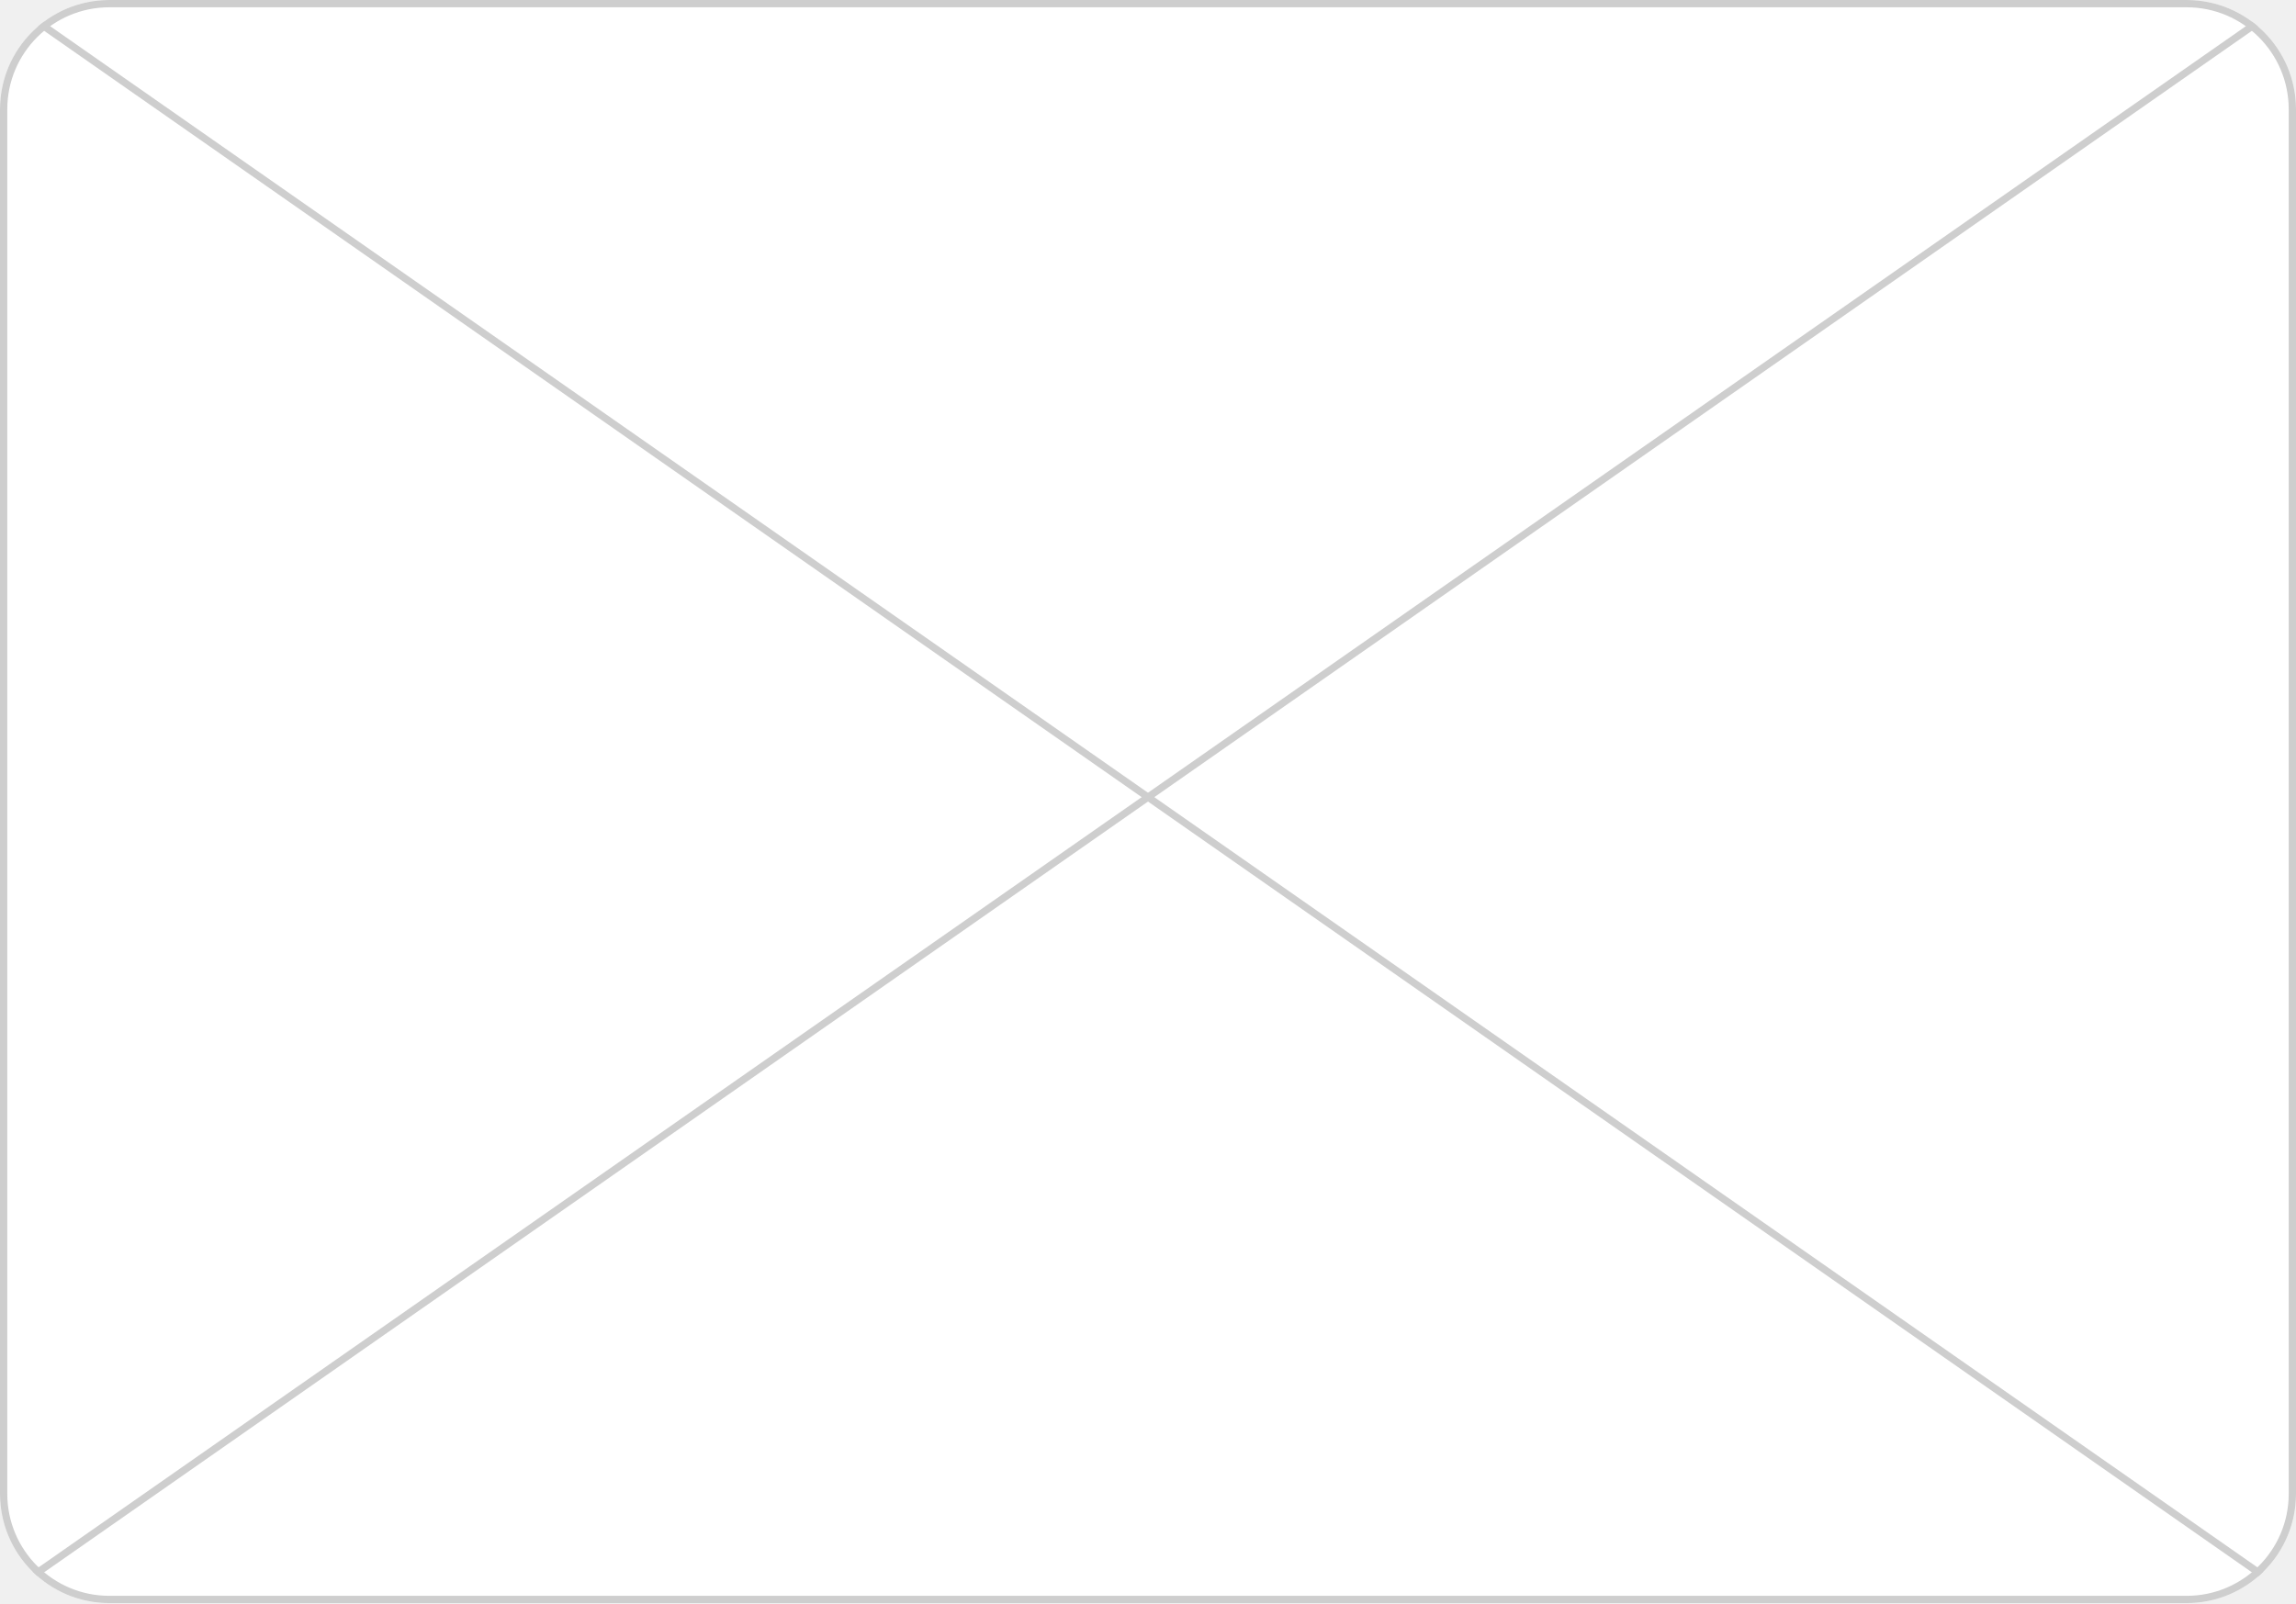
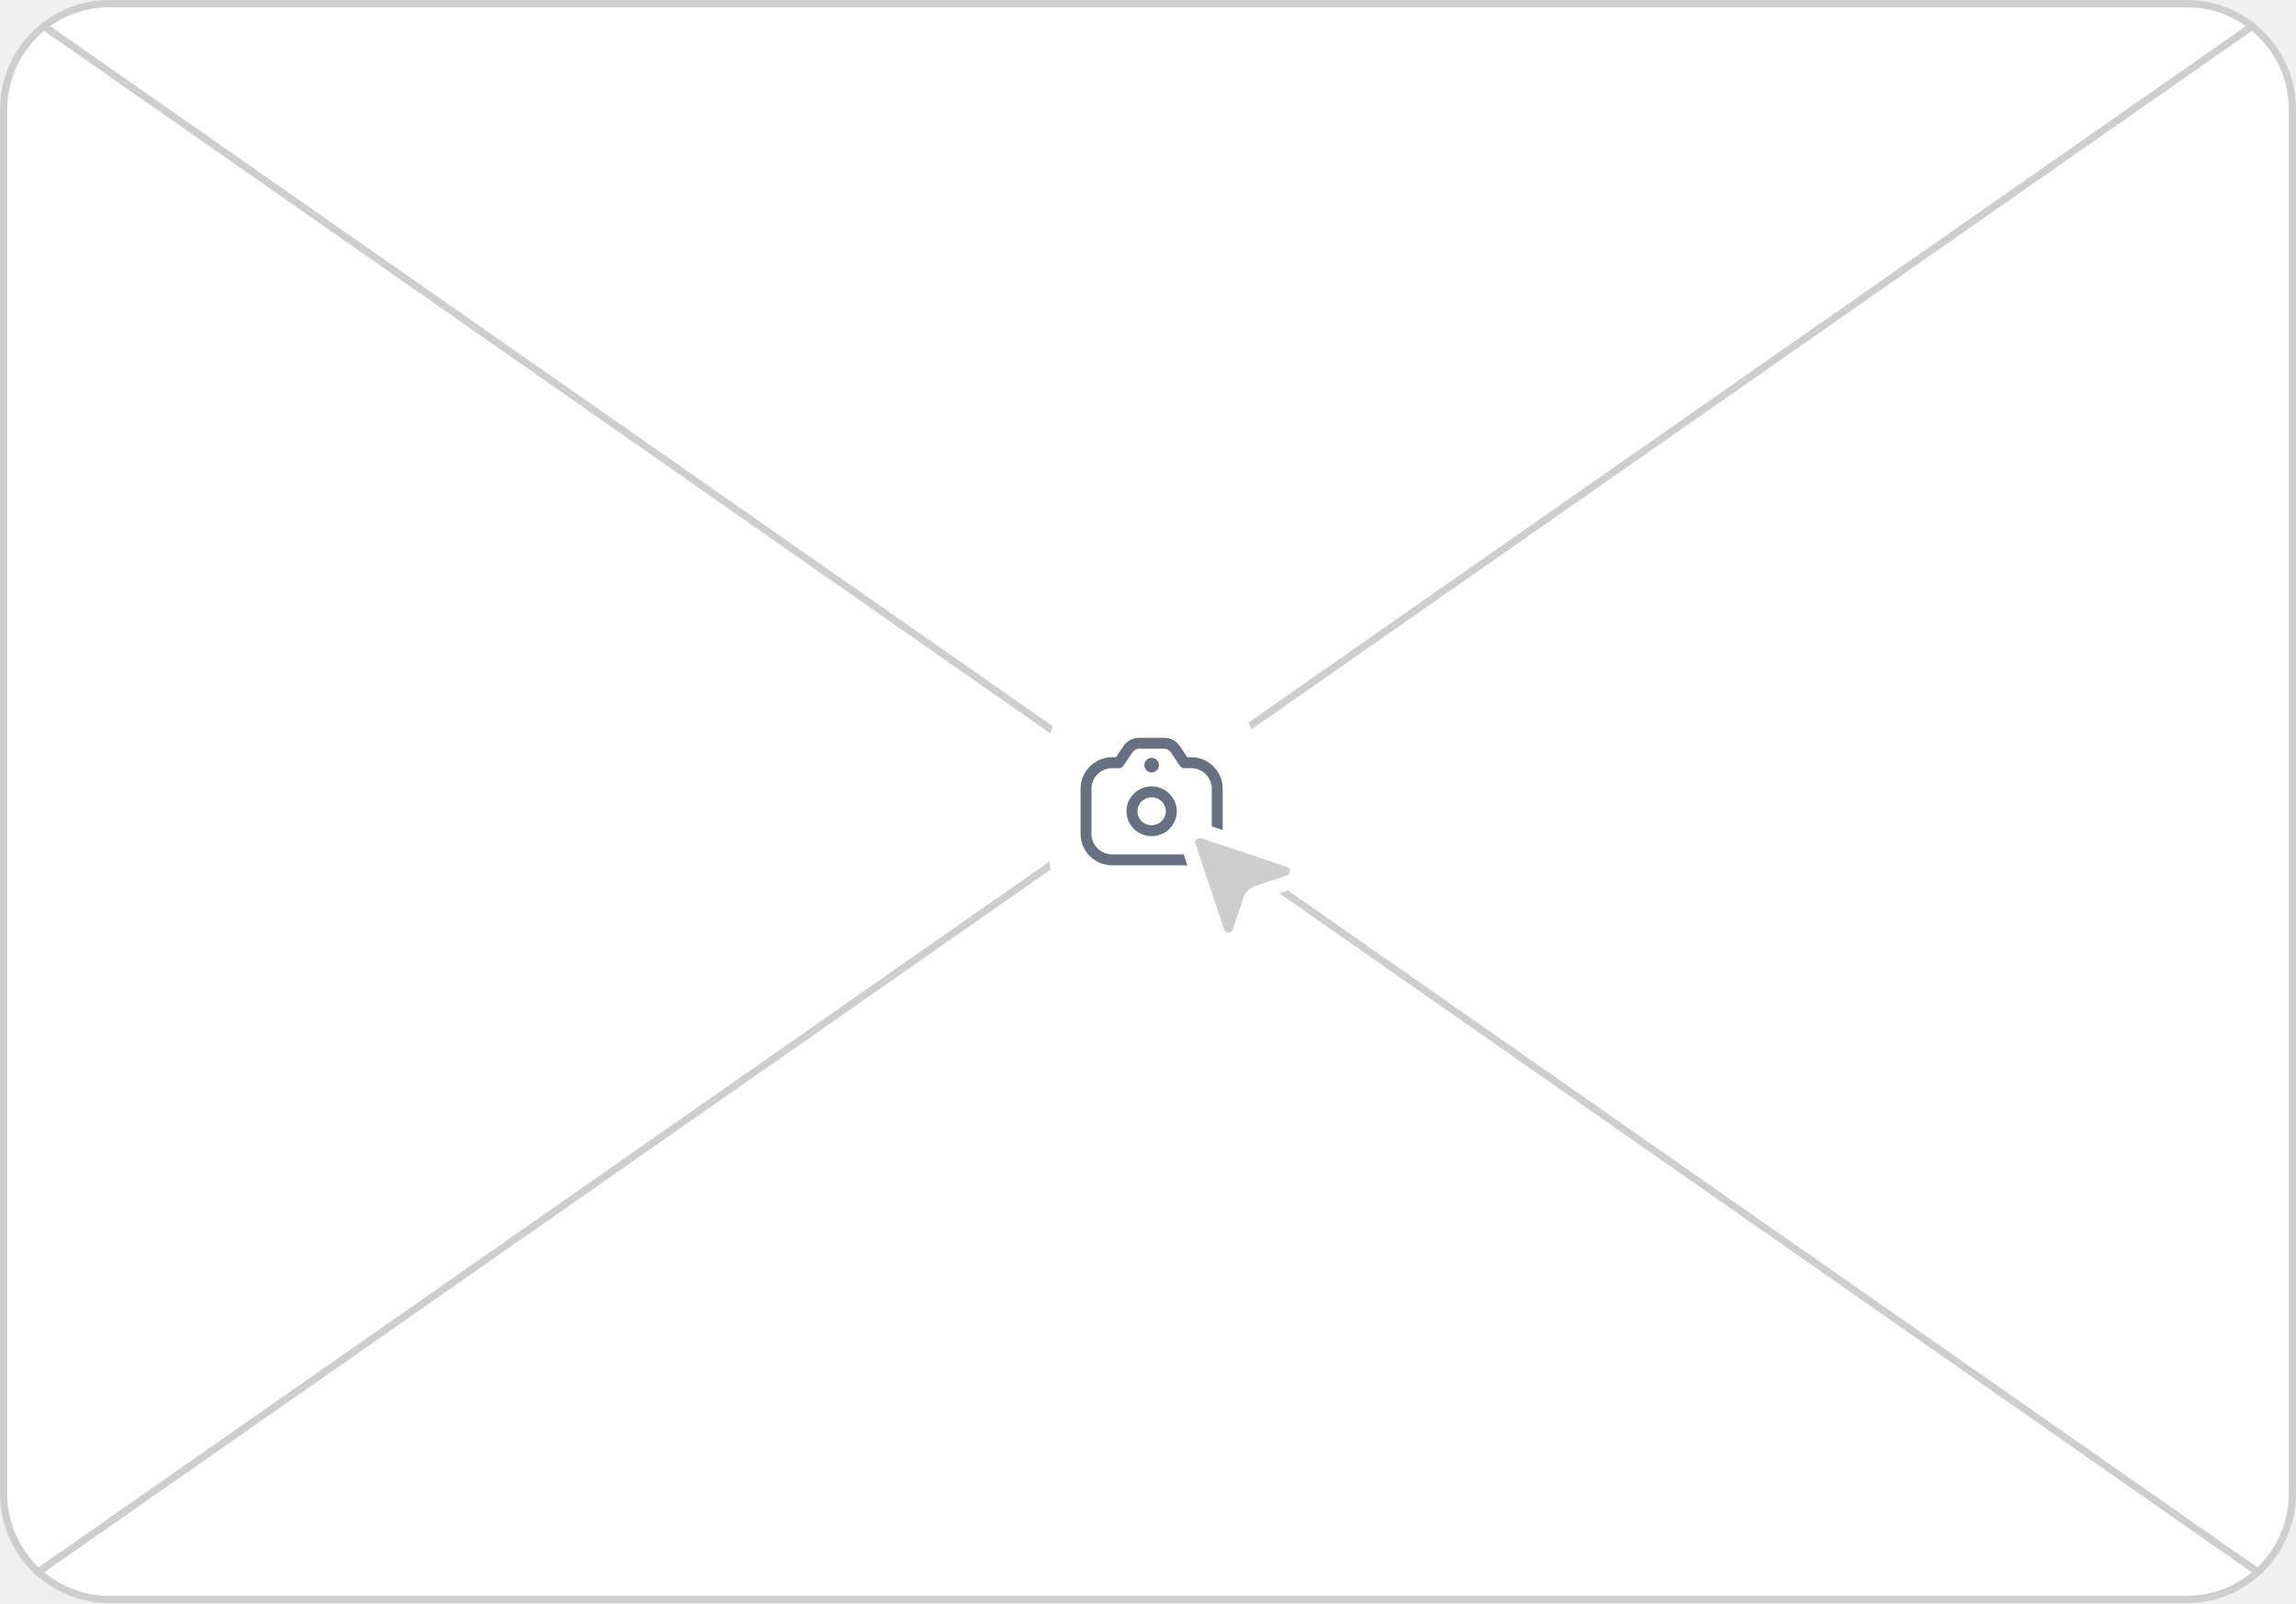
<svg xmlns="http://www.w3.org/2000/svg" width="315" height="220" viewBox="0 0 315 220" fill="none">
-   <g clip-path="url(#clip0_578_2896)">
-     <rect width="315" height="220" rx="15" fill="white" />
-     <line y1="-0.5" x2="384.22" y2="-0.5" transform="matrix(0.819843 0.572589 -0.470208 0.882556 0 0)" stroke="#CECECE" />
-     <line y1="-0.5" x2="384.22" y2="-0.5" transform="matrix(0.819843 -0.572589 0.470208 0.882556 0 220)" stroke="#CECECE" />
+   <g clip-path="url(#clip0_2756_38002)">
+     <mask id="mask0_2756_38002" style="mask-type:luminance" maskUnits="userSpaceOnUse" x="0" y="0" width="315" height="220">
+       <path d="M300 0H15C6.716 0 0 6.716 0 15V205C0 213.284 6.716 220 15 220H300C308.284 220 315 213.284 315 205V15C315 6.716 308.284 0 300 0Z" fill="white" />
+     </mask>
+     <g mask="url(#mask0_2756_38002)">
+       <path d="M300 0H15C6.716 0 0 6.716 0 15V205C0 213.284 6.716 220 15 220H300C308.284 220 315 213.284 315 205V15C315 6.716 308.284 0 300 0Z" fill="white" />
+       <path d="M0.235 -0.441L315.235 219.559" stroke="#CECECE" />
+       <path d="M-0.235 219.559L314.765 -0.441" stroke="#CECECE" />
+     </g>
+     <path d="M300 0.5H15C6.992 0.5 0.5 6.992 0.5 15V205C0.5 213.008 6.992 219.5 15 219.5H300C308.008 219.5 314.5 213.008 314.5 205V15C314.5 6.992 308.008 0.5 300 0.5Z" stroke="#CECECE" />
+     <rect x="144" y="96" width="28" height="28" rx="6" fill="white" />
+     <path d="M153.5 104.667V105.417C153.749 105.417 153.982 105.293 154.122 105.086L153.5 104.667ZM154.766 102.792L154.144 102.372L154.144 102.372L154.766 102.792ZM161.234 102.792L161.856 102.372L161.856 102.372L161.234 102.792ZM162.5 104.667L161.878 105.086C162.018 105.293 162.251 105.417 162.5 105.417V104.667ZM159.95 111.333C159.95 112.383 159.086 113.25 158 113.25V114.75C159.897 114.75 161.45 113.229 161.45 111.333H159.95ZM158 113.25C156.914 113.25 156.05 112.383 156.05 111.333H154.55C154.55 113.229 156.103 114.75 158 114.75V113.25ZM156.05 111.333C156.05 110.284 156.914 109.417 158 109.417V107.917C156.103 107.917 154.55 109.438 154.55 111.333H156.05ZM158 109.417C159.086 109.417 159.95 110.284 159.95 111.333H161.45C161.45 109.438 159.897 107.917 158 107.917V109.417ZM154.122 105.086L155.387 103.211L154.144 102.372L152.878 104.247L154.122 105.086ZM156.263 102.75H159.737V101.25H156.263V102.75ZM160.613 103.211L161.878 105.086L163.122 104.247L161.856 102.372L160.613 103.211ZM159.737 102.75C160.092 102.75 160.42 102.925 160.613 103.211L161.856 102.372C161.381 101.669 160.585 101.25 159.737 101.25V102.75ZM155.387 103.211C155.58 102.925 155.908 102.75 156.263 102.75V101.25C155.415 101.25 154.619 101.669 154.144 102.372L155.387 103.211ZM166.25 108.222V114.444H167.75V108.222H166.25ZM163.4 117.25H152.6V118.75H163.4V117.25ZM149.75 114.444V108.222H148.25V114.444H149.75ZM152.6 117.25C151.017 117.25 149.75 115.985 149.75 114.444H148.25C148.25 116.831 150.206 118.75 152.6 118.75V117.25ZM166.25 114.444C166.25 115.985 164.983 117.25 163.4 117.25V118.75C165.794 118.75 167.75 116.831 167.75 114.444H166.25ZM163.4 105.417C164.983 105.417 166.25 106.682 166.25 108.222H167.75C167.75 105.836 165.794 103.917 163.4 103.917V105.417ZM152.6 103.917C150.206 103.917 148.25 105.836 148.25 108.222H149.75C149.75 106.682 151.017 105.417 152.6 105.417V103.917ZM152.6 105.417H153.5V103.917H152.6V105.417ZM163.4 103.917H162.5V105.417H163.4V103.917Z" fill="#667080" />
+     <circle cx="158" cy="105" r="1" fill="#667080" />
+     <path d="M167.005 127.892L163.086 116.135C162.664 114.869 163.869 113.664 165.135 114.086L176.892 118.005C178.369 118.497 178.369 120.587 176.892 121.079L172.551 122.526C172.067 122.687 171.687 123.067 171.526 123.551L170.079 127.892C169.587 129.369 167.497 129.369 167.005 127.892Z" fill="#CECECE" stroke="white" stroke-width="2" stroke-linecap="round" stroke-linejoin="round" />
  </g>
-   <rect x="0.5" y="0.5" width="314" height="219" rx="14.5" stroke="#CECECE" />
  <defs>
-     <clipPath id="clip0_578_2896">
-       <rect width="315" height="220" rx="15" fill="white" />
+     <clipPath id="clip0_2756_38002">
+       <rect width="315" height="220" fill="white" />
    </clipPath>
  </defs>
</svg>
